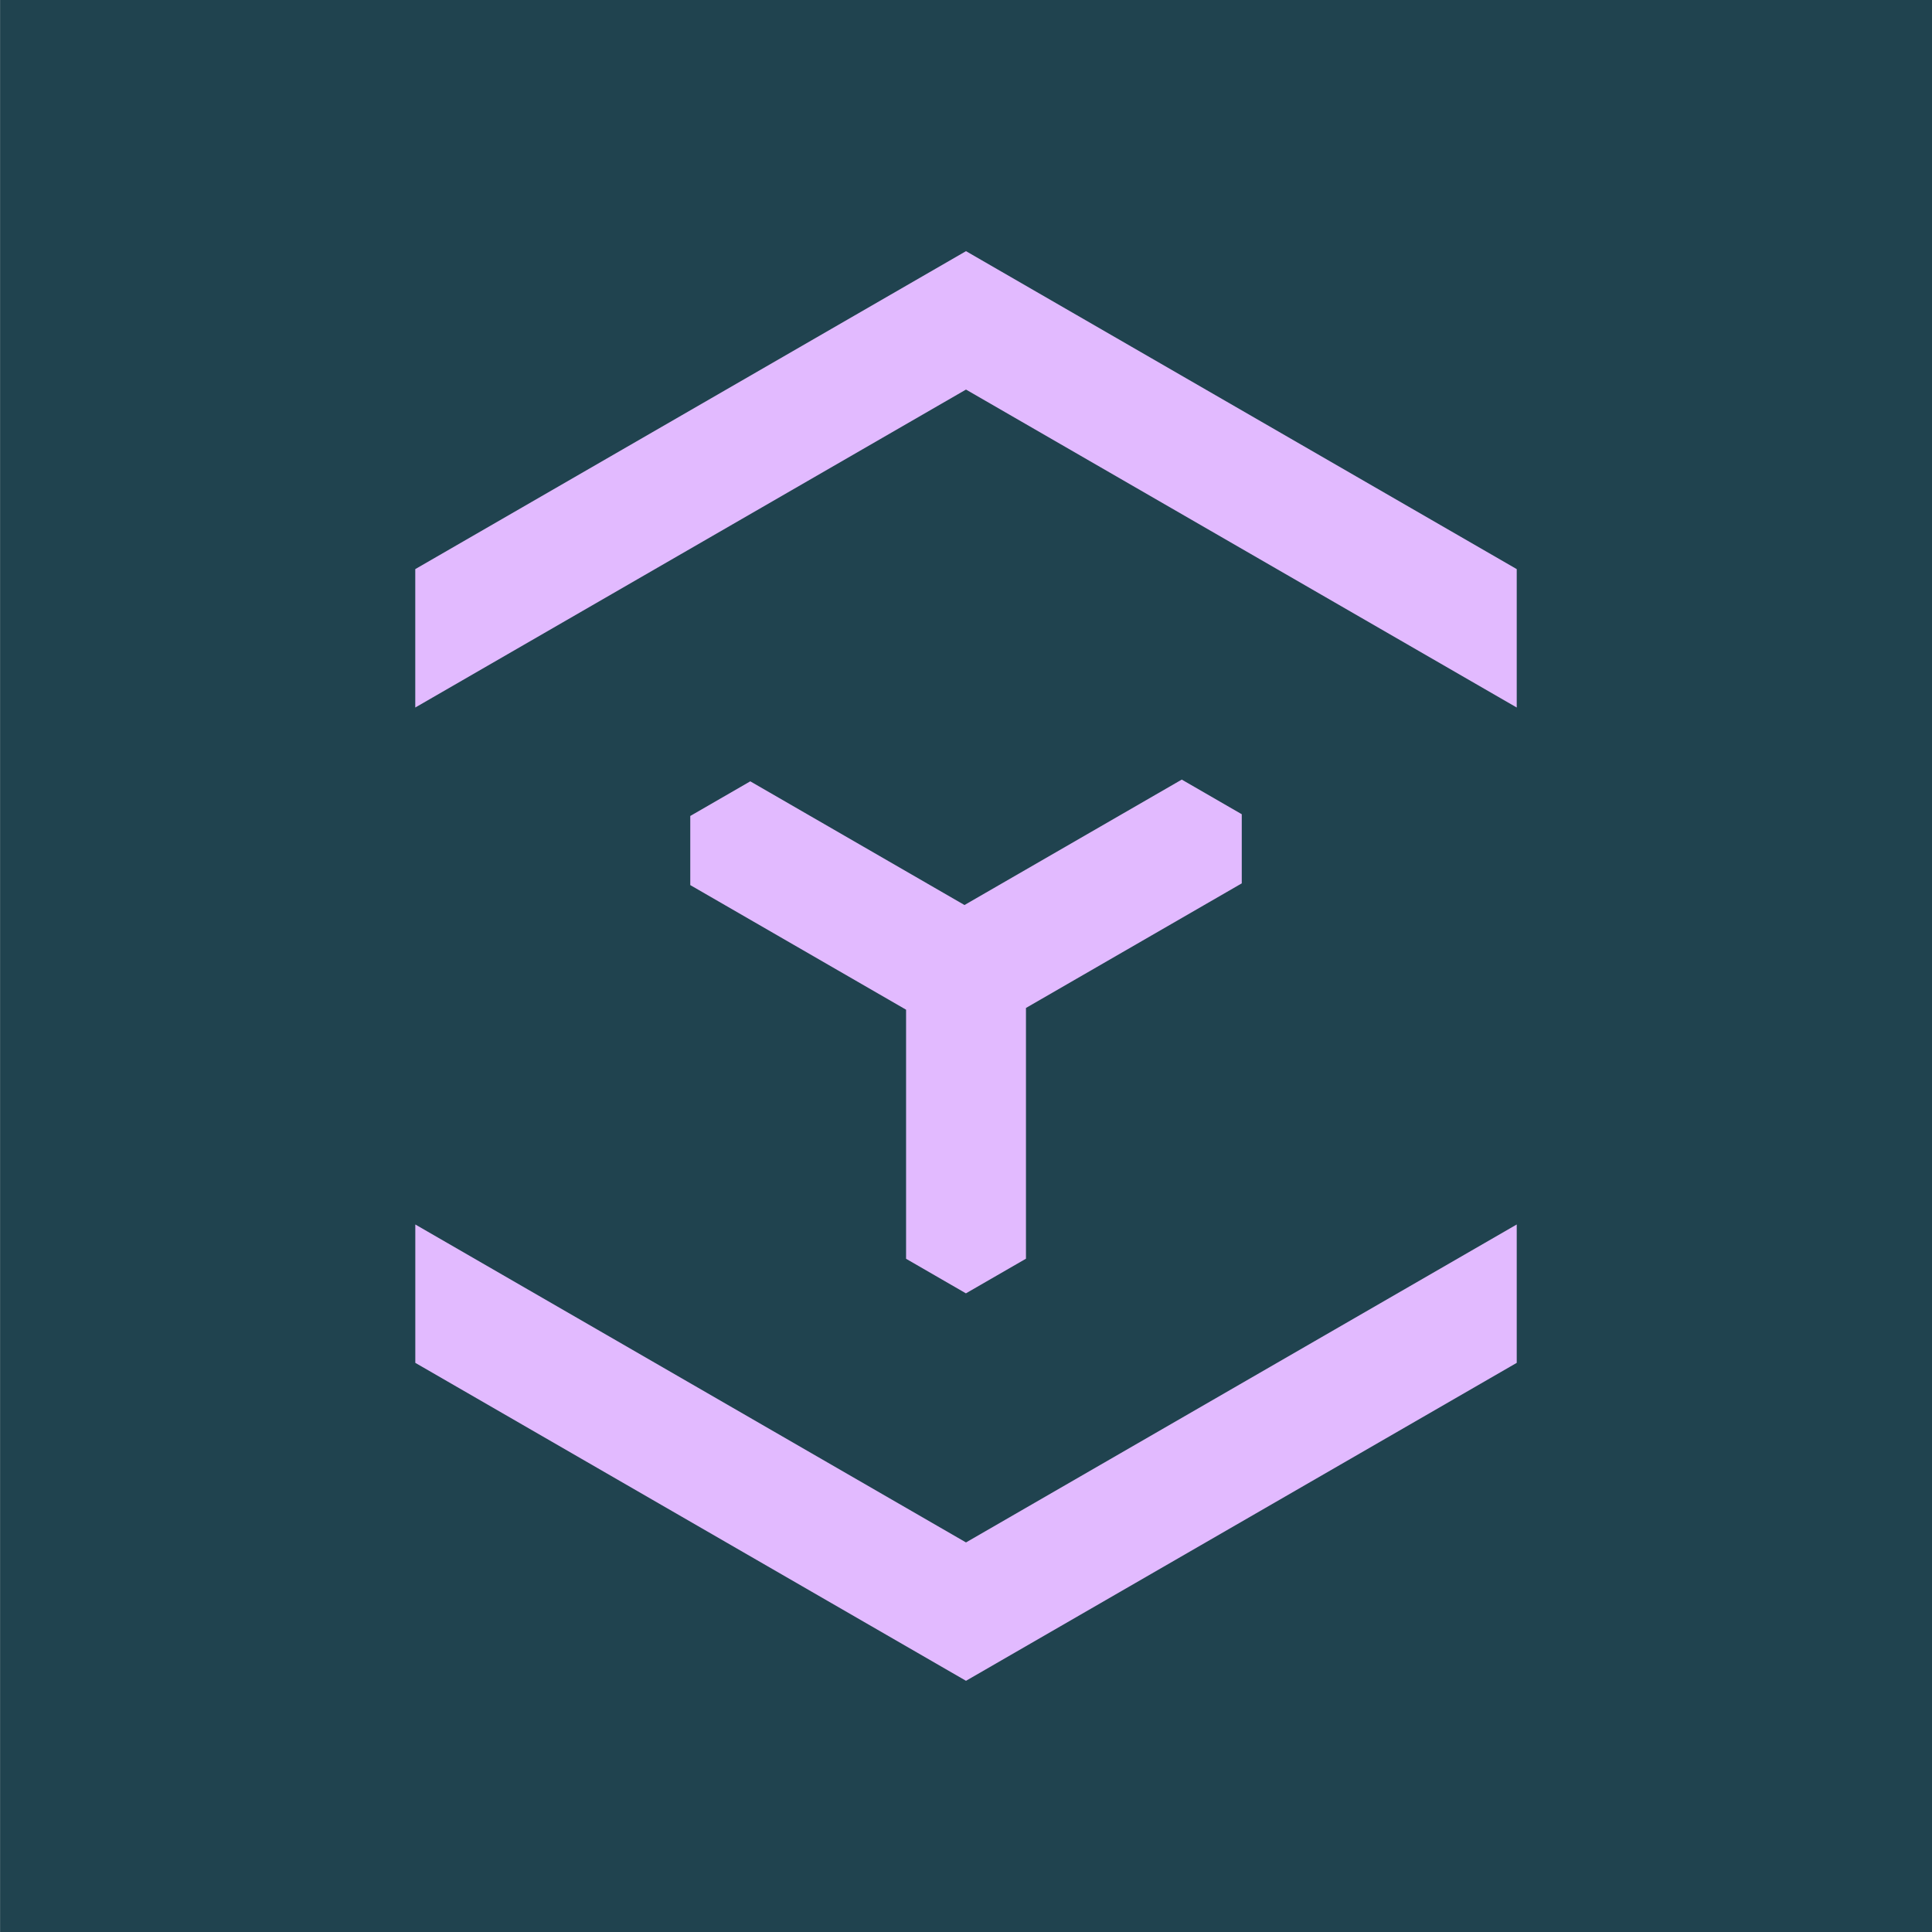
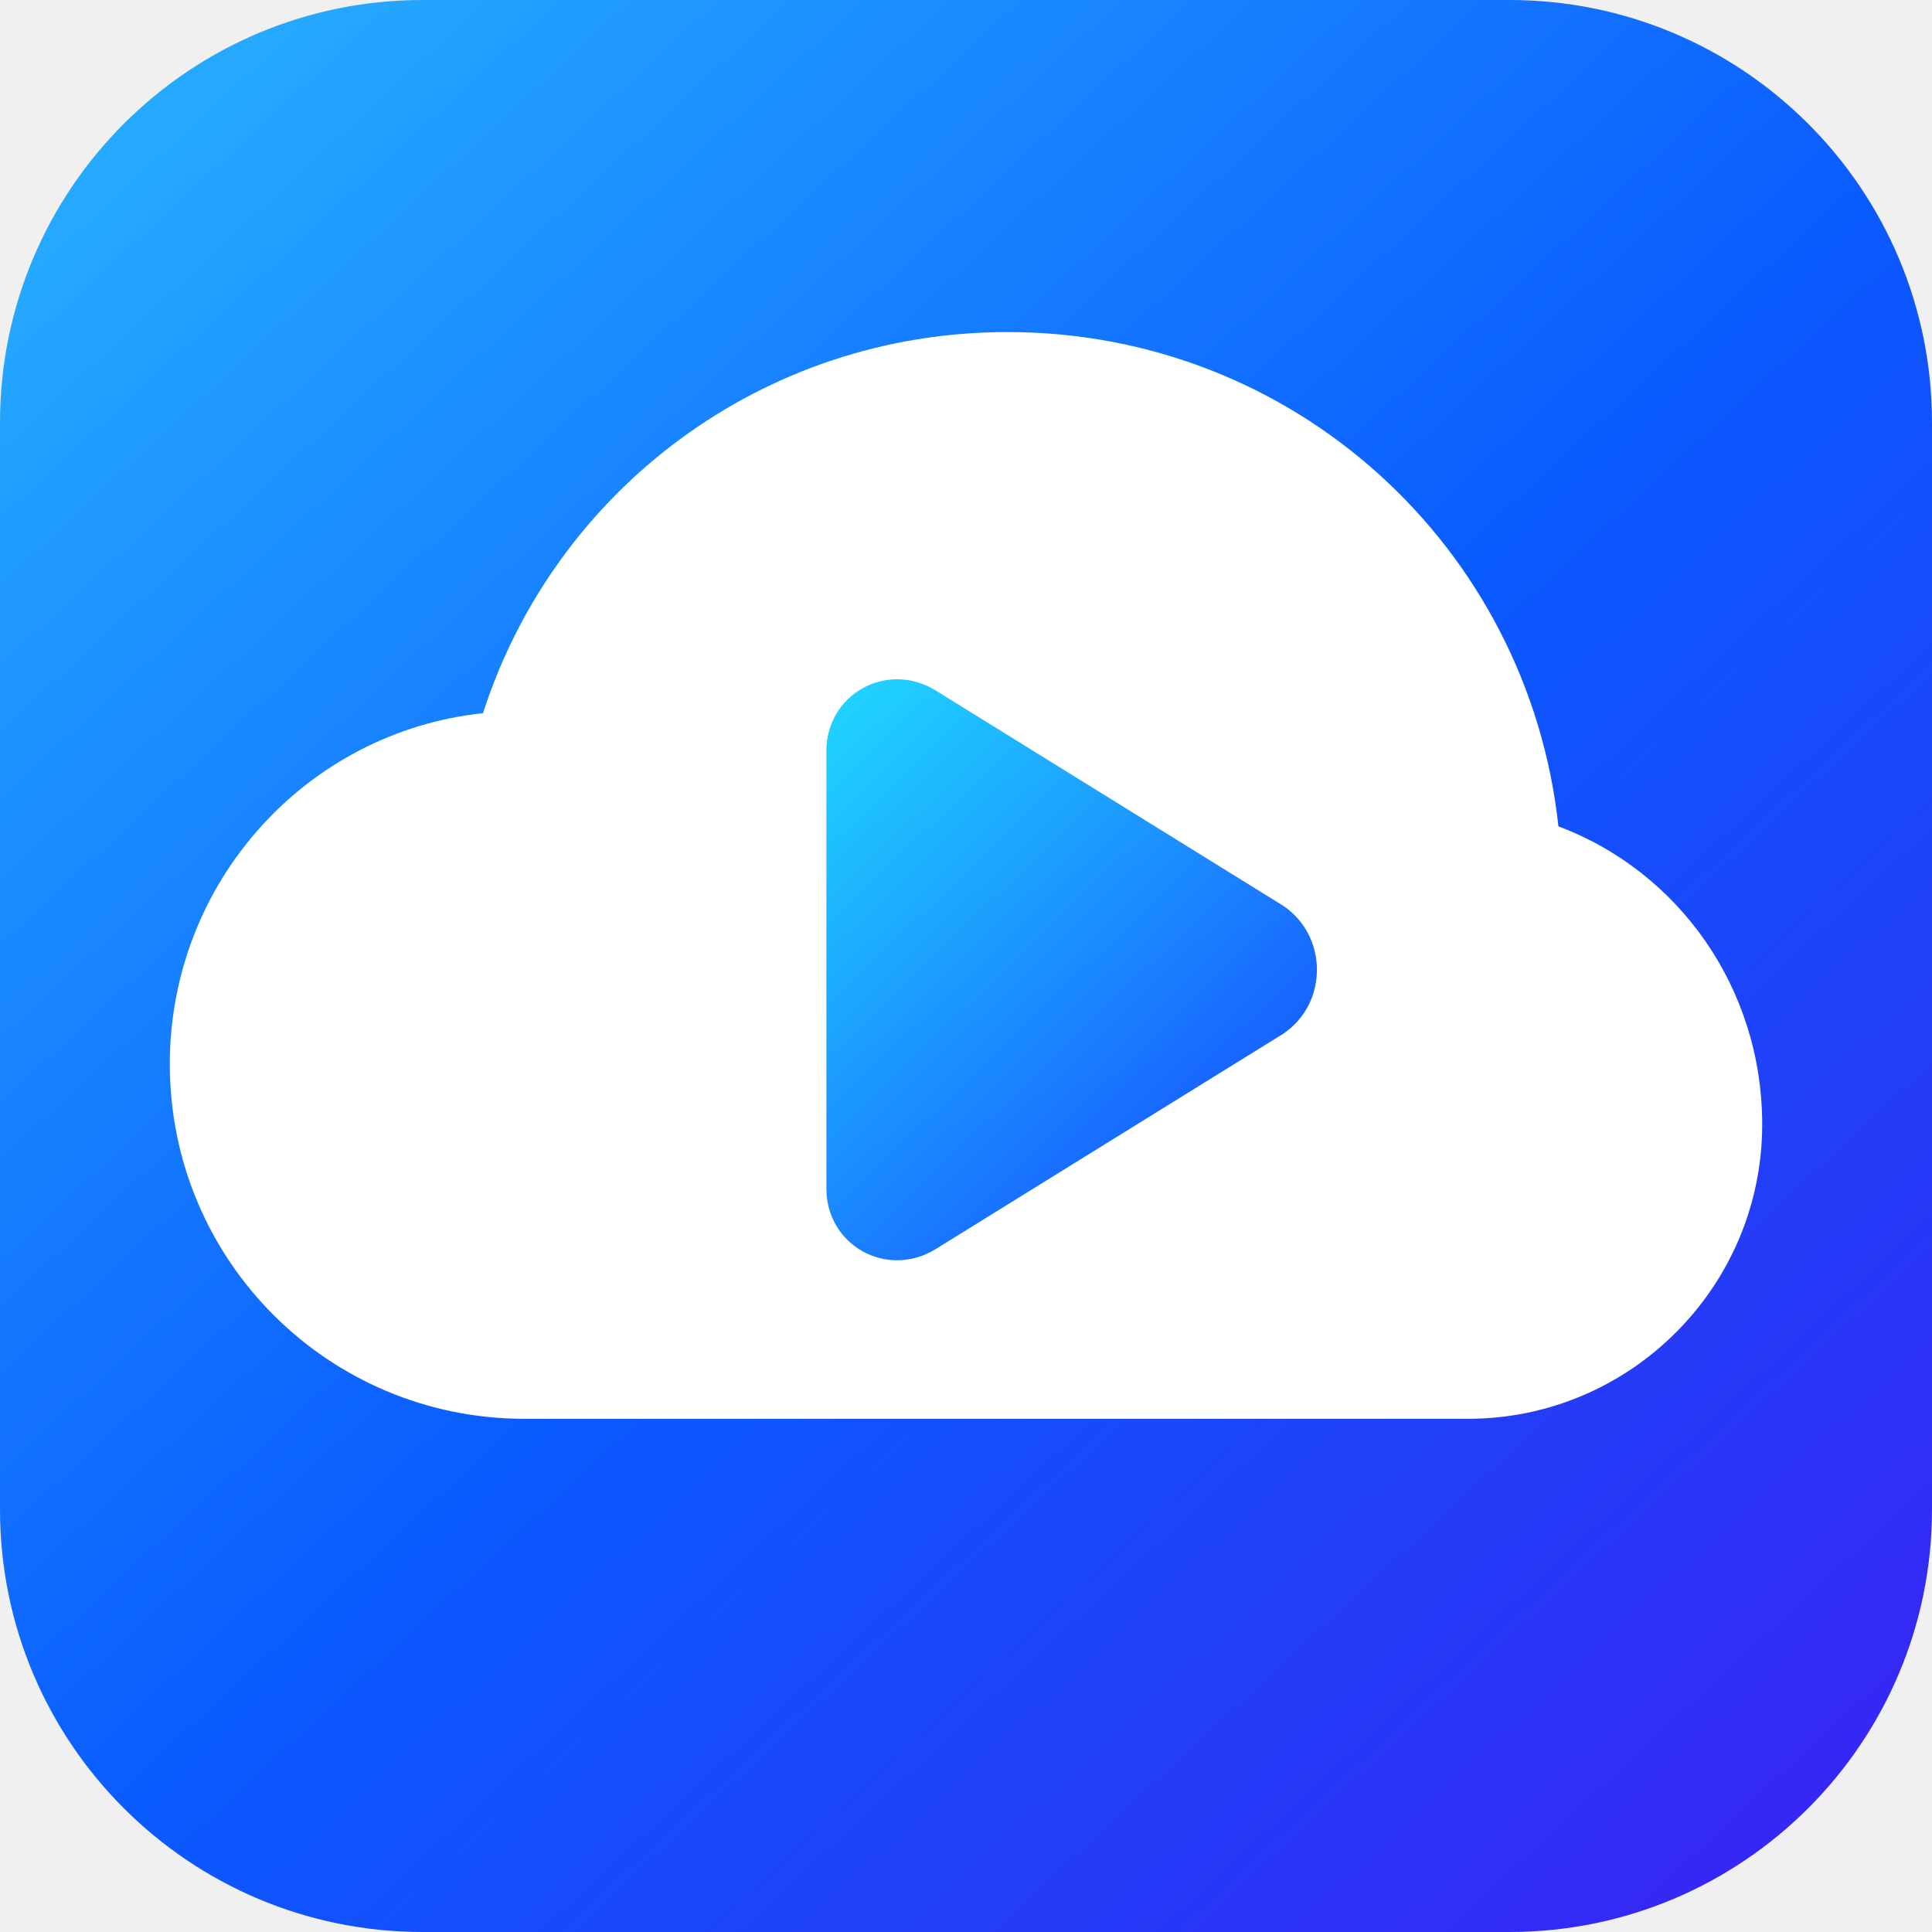
- <svg xmlns="http://www.w3.org/2000/svg" id="SvgjsSvg1001" width="512" height="512" viewBox="0 0 512 512">
-   <rect x=".02" y="0" width="512" height="512" fill="#20434f" />
-   <polygon points="255.98 342.75 271.89 333.57 271.89 267.12 329.08 234.1 329.08 215.78 313.18 206.6 255.6 239.84 198.83 207.06 182.93 216.24 182.93 234.56 240.12 267.58 240.12 333.59 255.98 342.75" fill="#e2baff" />
-   <polygon points="401.95 150.82 256 66.56 256 66.56 256 66.56 110.05 150.82 110.05 187.5 256 103.24 401.95 187.5 401.95 150.82" fill="#e2baff" />
-   <polygon points="401.95 324.5 256 408.76 110.06 324.5 110.06 361.17 256 445.43 256 445.43 256 445.43 401.95 361.17 401.95 324.5" fill="#e2baff" />
+ <svg xmlns="http://www.w3.org/2000/svg" width="512" height="512" viewBox="0 0 512 512">
+   <defs>
+     <linearGradient id="bg" x1="48" y1="28" x2="470" y2="484" gradientUnits="userSpaceOnUse">
+       <stop stop-color="#25A9FF" />
+       <stop offset=".52" stop-color="#0A5BFF" />
+       <stop offset="1" stop-color="#3528F4" />
+     </linearGradient>
+     <linearGradient id="play" x1="205" y1="196" x2="330" y2="326" gradientUnits="userSpaceOnUse">
+       <stop stop-color="#20D7FF" />
+       <stop offset="1" stop-color="#164CFF" />
+     </linearGradient>
+   </defs>
+   <rect width="512" height="512" rx="112" fill="url(#bg)" />
+   <path fill="#fff" d="M139 376c-52 0-94-42-94-94 0-48 36-88 83-93 19-59 74-101 139-101 76 0 138 57 146 131 32 12 54 43 54 79 0 43-35 78-78 78H139Z" />
+   <path fill="url(#play)" d="M219 199c0-15 16-24 29-16l92 57c12 8 12 26 0 34l-92 57c-13 8-29-1-29-16V199Z" />
</svg>
